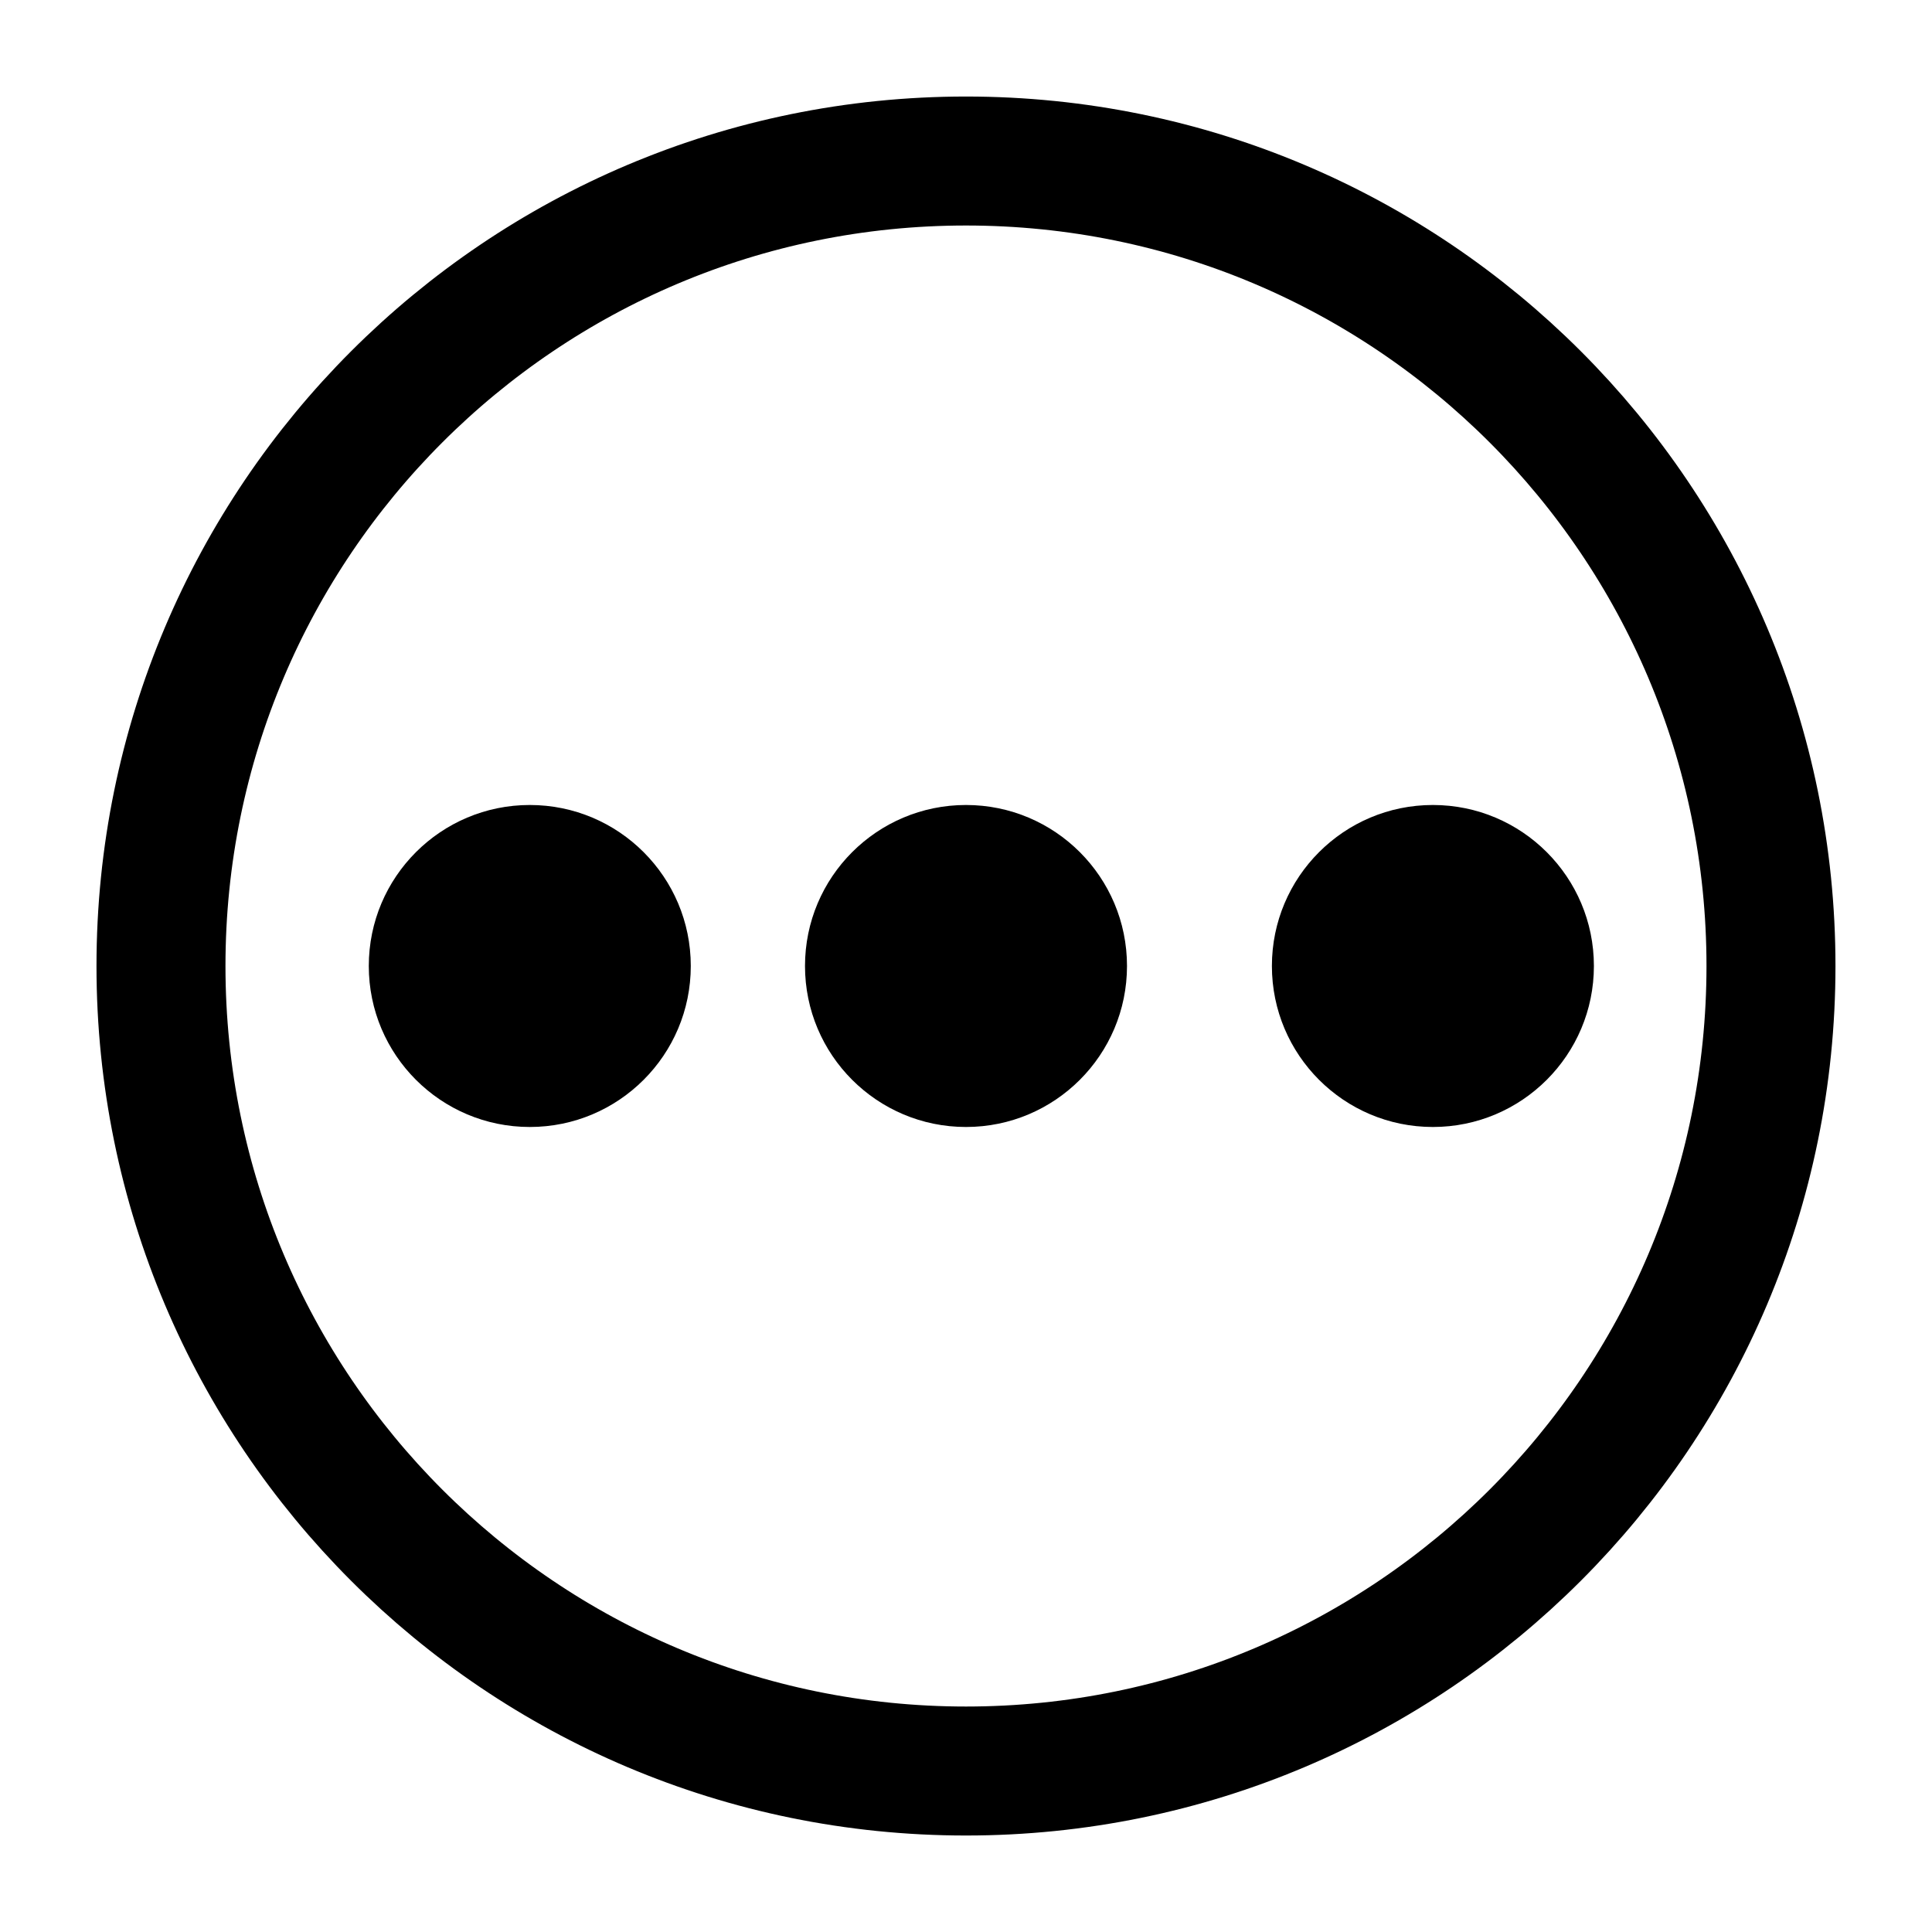
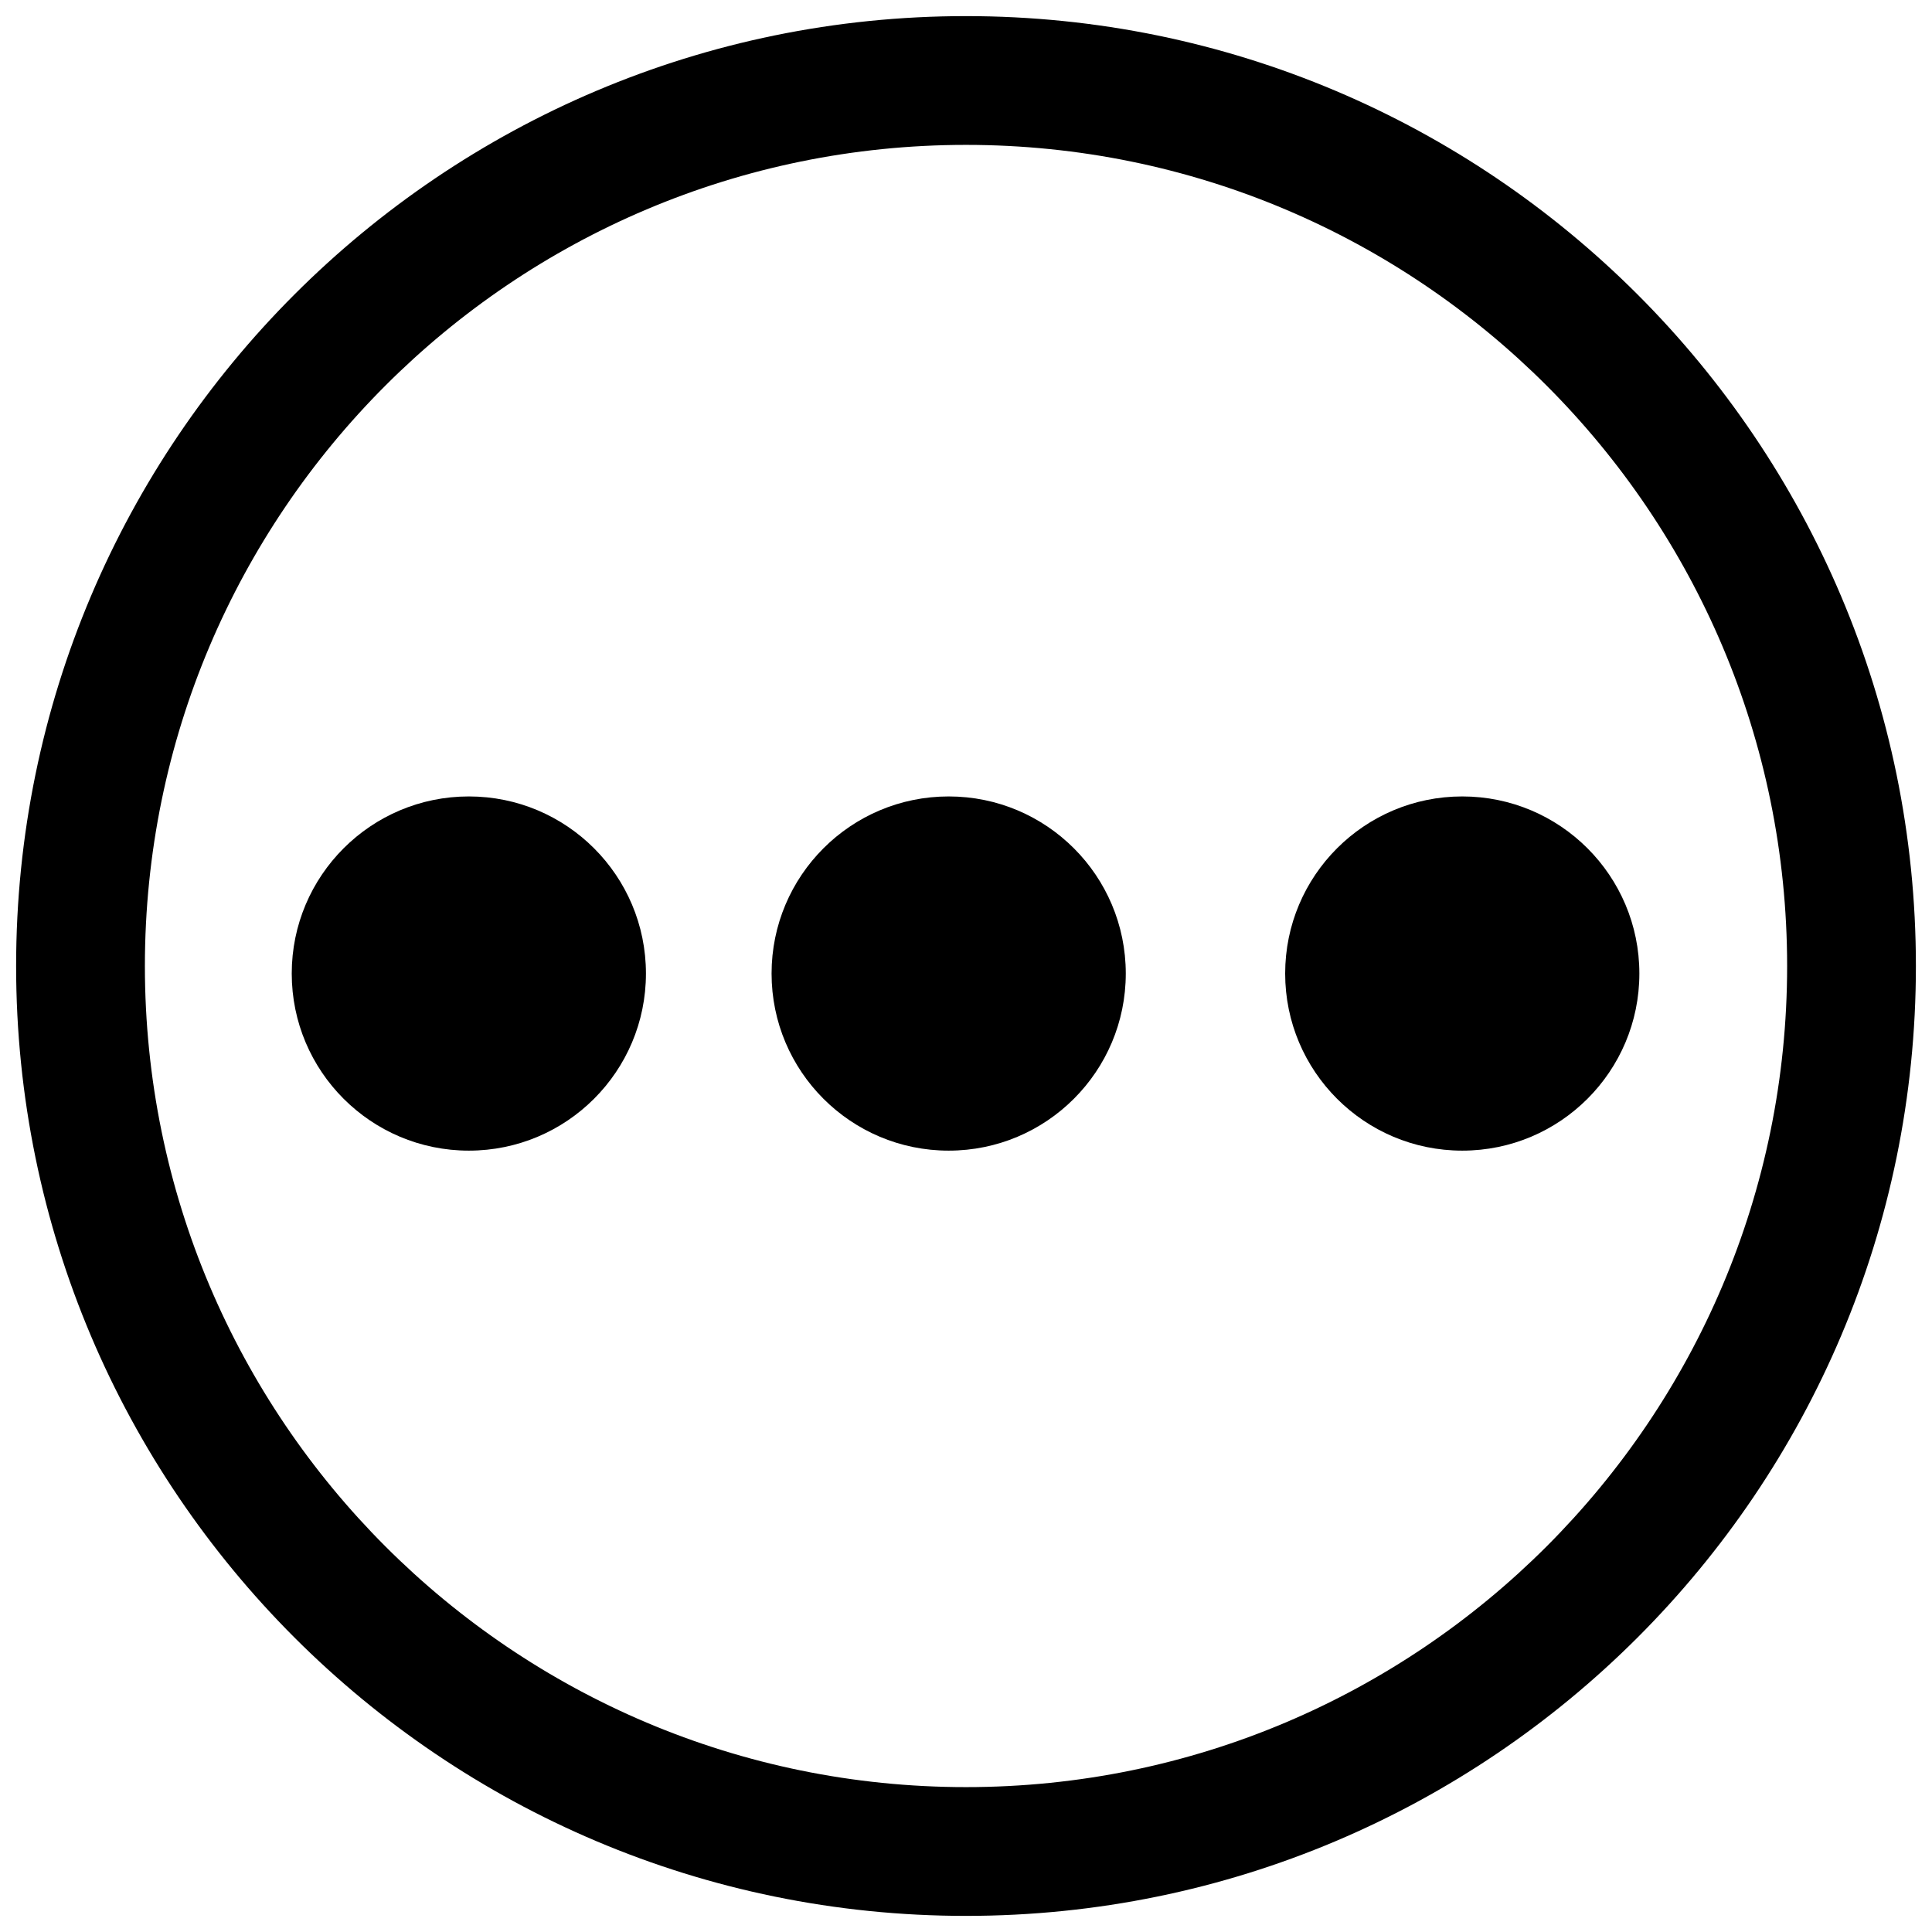
- <svg xmlns="http://www.w3.org/2000/svg" width="100%" height="100%" viewBox="0 0 60 60" version="1.1" xml:space="preserve" style="fill-rule:evenodd;clip-rule:evenodd;stroke-linecap:round;stroke-linejoin:round;stroke-miterlimit:1.5;">
+ <svg xmlns="http://www.w3.org/2000/svg" width="100%" height="100%" viewBox="0 0 60 60" version="1.1" xml:space="preserve" style="fill-rule:evenodd;clip-rule:evenodd;stroke-linejoin:round;stroke-miterlimit:2;">
  <rect id="Artboard1" x="0" y="0" width="60" height="60" style="fill:none;" />
  <g id="Artboard11">
-     <g transform="matrix(1.60226,0,0,1.60226,-17.3955,-24.2791)">
-       <circle cx="29.58" cy="33.877" r="15.603" style="fill:none;stroke:black;stroke-width:2.5px;" />
+     <g transform="matrix(1.76249,0,0,1.76249,-22.135,-29.707)">
+       <path d="M29.58,17.139C38.818,17.139 46.318,24.639 46.318,33.877C46.318,43.114 38.818,50.614 29.58,50.614C20.343,50.614 12.843,43.114 12.843,33.877C12.843,24.639 20.343,17.139 29.58,17.139ZM29.58,19.408C21.595,19.408 15.112,25.891 15.112,33.877C15.112,41.862 21.595,48.345 29.58,48.345C37.566,48.345 44.049,41.862 44.049,33.877C44.049,25.891 37.566,19.408 29.58,19.408Z" />
    </g>
-     <g transform="matrix(0.847601,0,0,0.847601,16.6274,4.68601)">
+     <g transform="matrix(0.932361,0,0,0.932361,14.7521,2.38898)">
      <circle cx="15.777" cy="29.865" r="5.899" />
    </g>
-     <g transform="matrix(0.847601,0,0,0.847601,31.1274,4.68601)">
+     <g transform="matrix(0.932361,0,0,0.932361,30.7021,2.38898)">
      <circle cx="15.777" cy="29.865" r="5.899" />
    </g>
-     <g transform="matrix(0.847601,0,0,0.847601,3.08044,4.68601)">
+     <g transform="matrix(0.932361,0,0,0.932361,-0.149642,2.38898)">
      <circle cx="15.777" cy="29.865" r="5.899" />
    </g>
  </g>
</svg>
